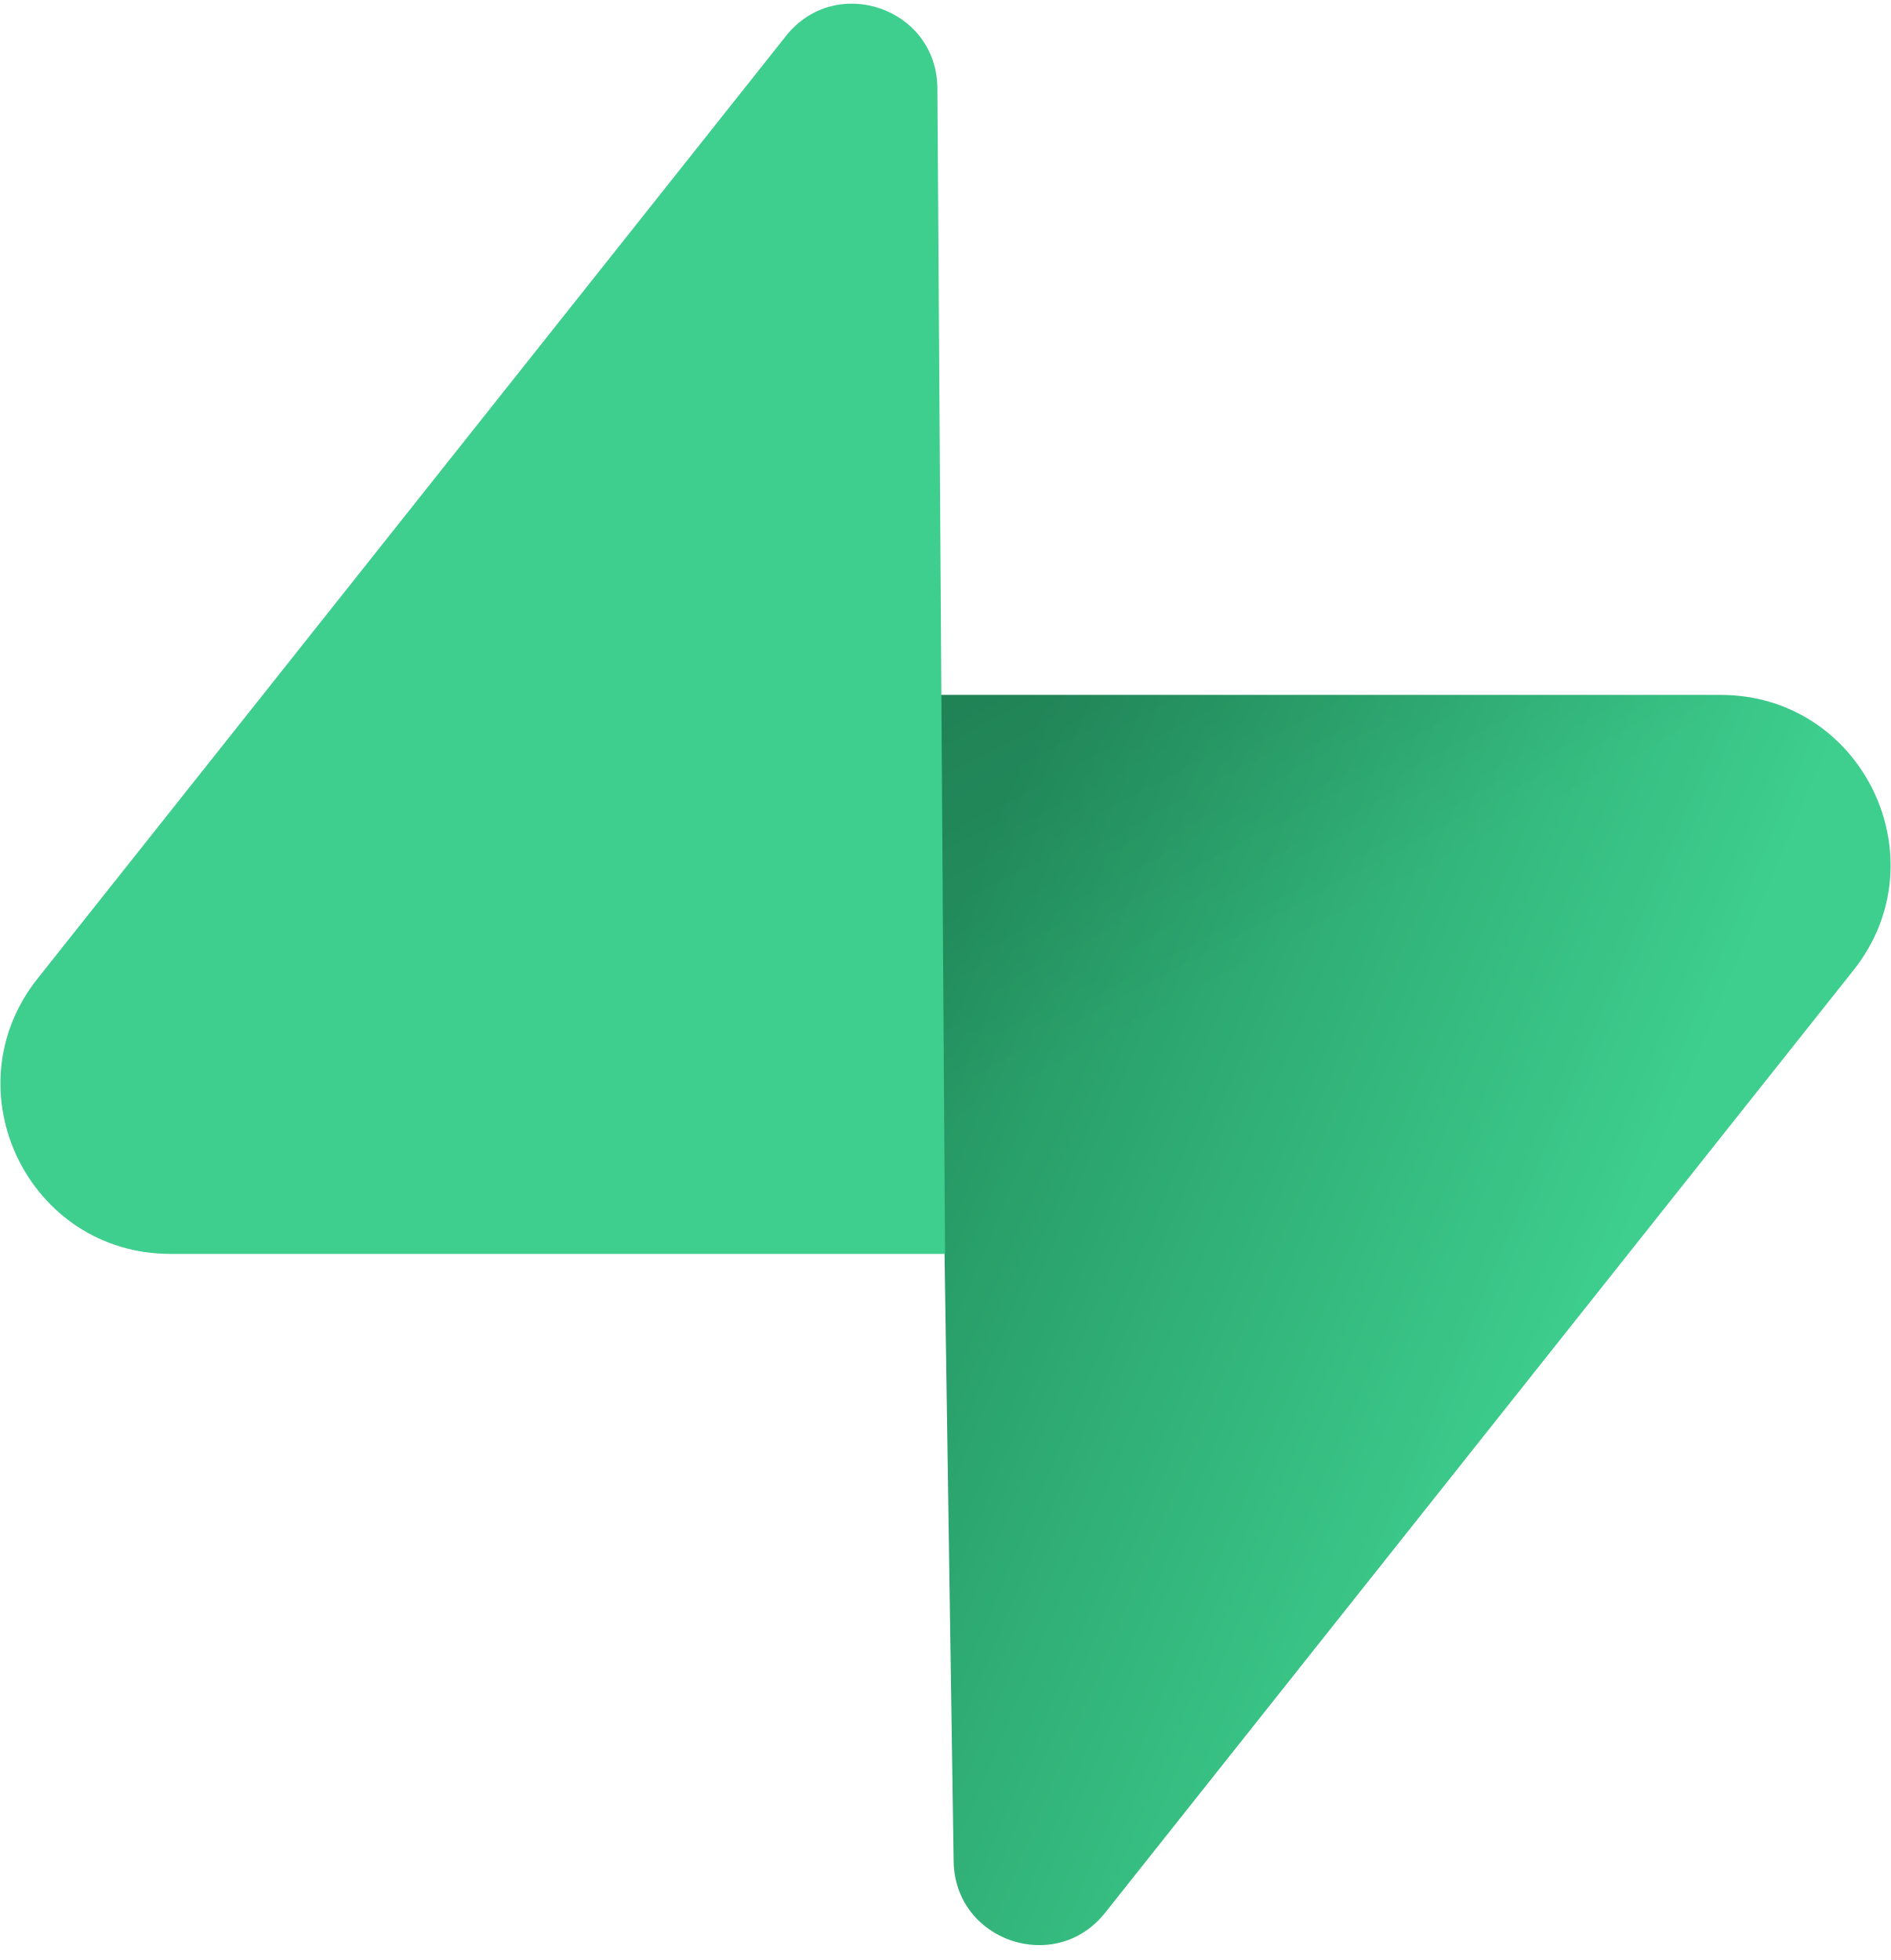
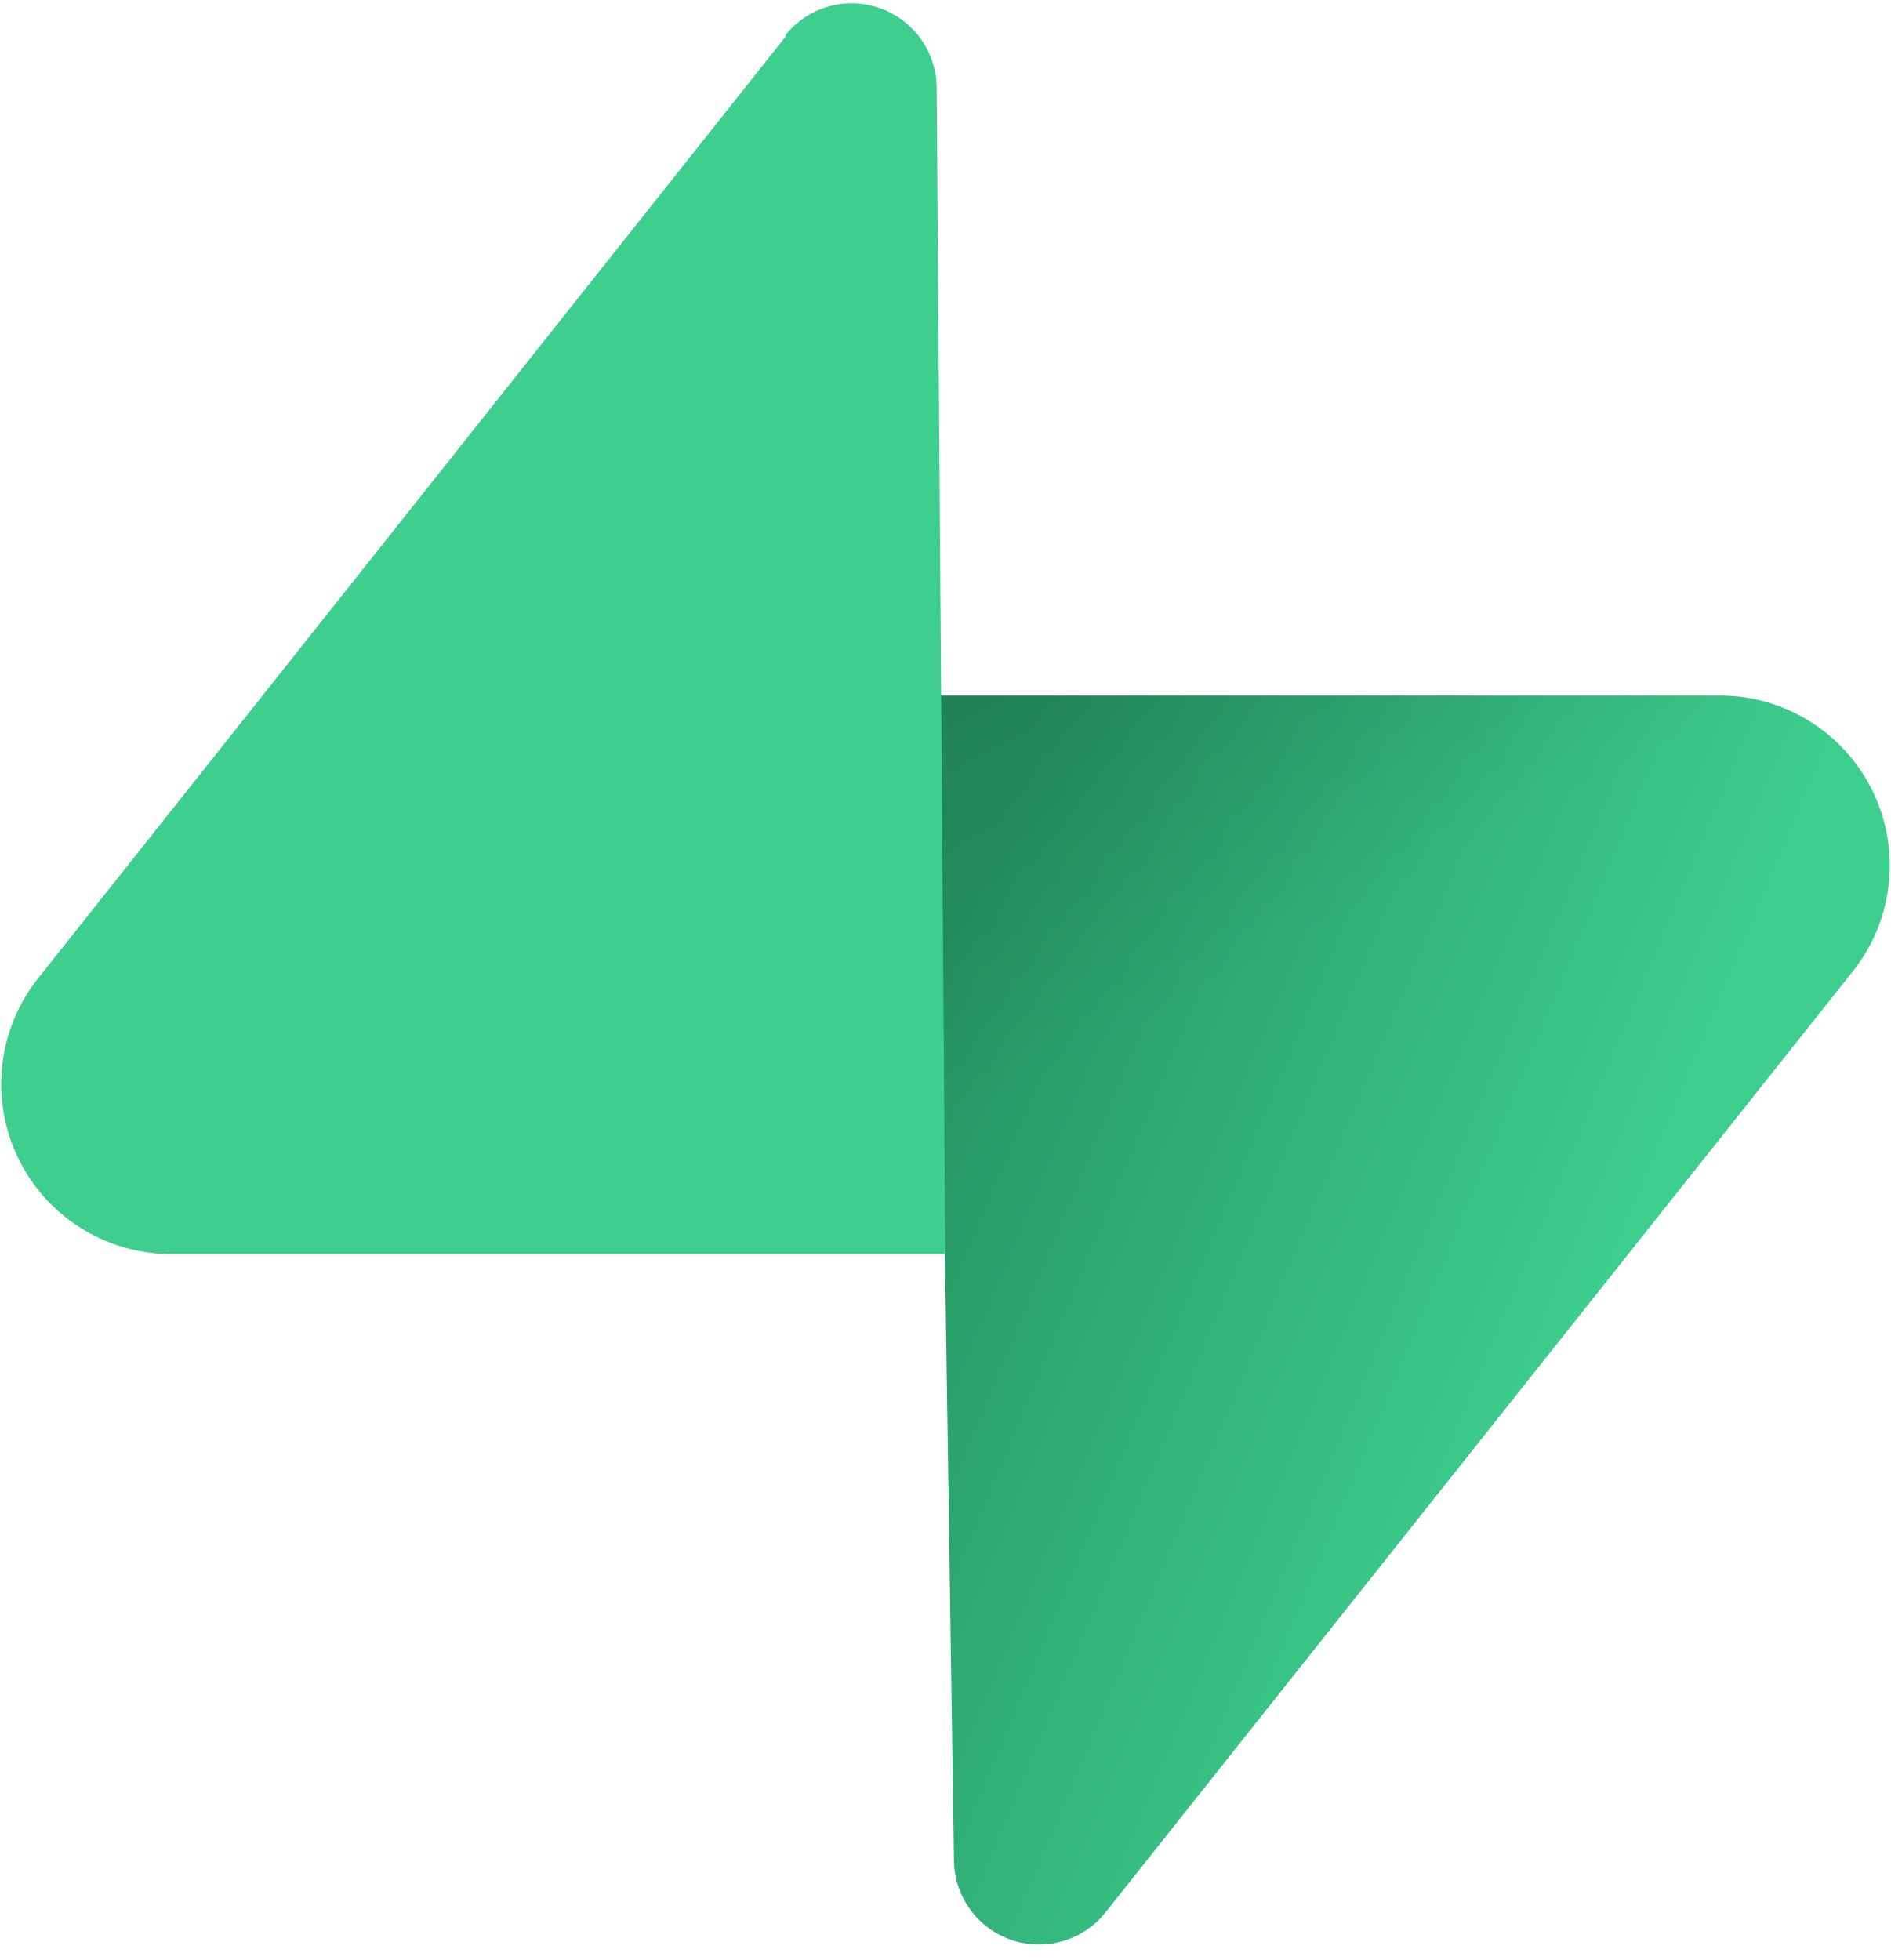
- <svg xmlns="http://www.w3.org/2000/svg" width="109" height="113" viewBox="0 0 109 113" fill="none">
-   <path d="M63.708 110.284C60.848 113.885 55.05 111.912 54.981 107.314L53.974 40.063L99.194 40.063C107.384 40.063 111.952 49.523 106.859 55.937L63.708 110.284Z" fill="url(#paint0_linear)" />
-   <path d="M63.708 110.284C60.848 113.885 55.05 111.912 54.981 107.314L53.974 40.063L99.194 40.063C107.384 40.063 111.952 49.523 106.859 55.937L63.708 110.284Z" fill="url(#paint1_linear)" fill-opacity="0.2" />
-   <path d="M45.317 2.071C48.176 -1.53 53.974 0.443 54.043 5.041L54.485 72.292H9.831C1.64 72.292 -2.928 62.832 2.166 56.417L45.317 2.071Z" fill="#3ECF8E" />
+ <svg xmlns="http://www.w3.org/2000/svg" fill="none" viewBox="0 0 109 113">
+   <path fill="url(#a)" d="M63.7 110.3a4.9 4.9 0 0 1-8.7-3l-1-67.2h45.2a9.8 9.8 0 0 1 7.7 15.8l-43.2 54.4Z" />
+   <path fill="url(#b)" fill-opacity=".2" d="M63.7 110.3a4.9 4.9 0 0 1-8.7-3l-1-67.2h45.2a9.8 9.8 0 0 1 7.7 15.8l-43.2 54.4Z" />
+   <path fill="#3ECF8E" d="M45.3 2A4.9 4.9 0 0 1 54 5l.5 67.3H9.8a9.8 9.8 0 0 1-7.6-15.9L45.3 2.1Z" />
  <defs>
-     <linearGradient id="paint0_linear" x1="53.974" y1="54.974" x2="94.163" y2="71.829" gradientUnits="userSpaceOnUse">
+     <linearGradient id="a" x1="54" x2="94.2" y1="55" y2="71.8" gradientUnits="userSpaceOnUse">
      <stop stop-color="#249361" />
      <stop offset="1" stop-color="#3ECF8E" />
    </linearGradient>
-     <linearGradient id="paint1_linear" x1="36.156" y1="30.578" x2="54.484" y2="65.081" gradientUnits="userSpaceOnUse">
+     <linearGradient id="b" x1="36.2" x2="54.5" y1="30.6" y2="65.1" gradientUnits="userSpaceOnUse">
      <stop />
      <stop offset="1" stop-opacity="0" />
    </linearGradient>
  </defs>
</svg>
